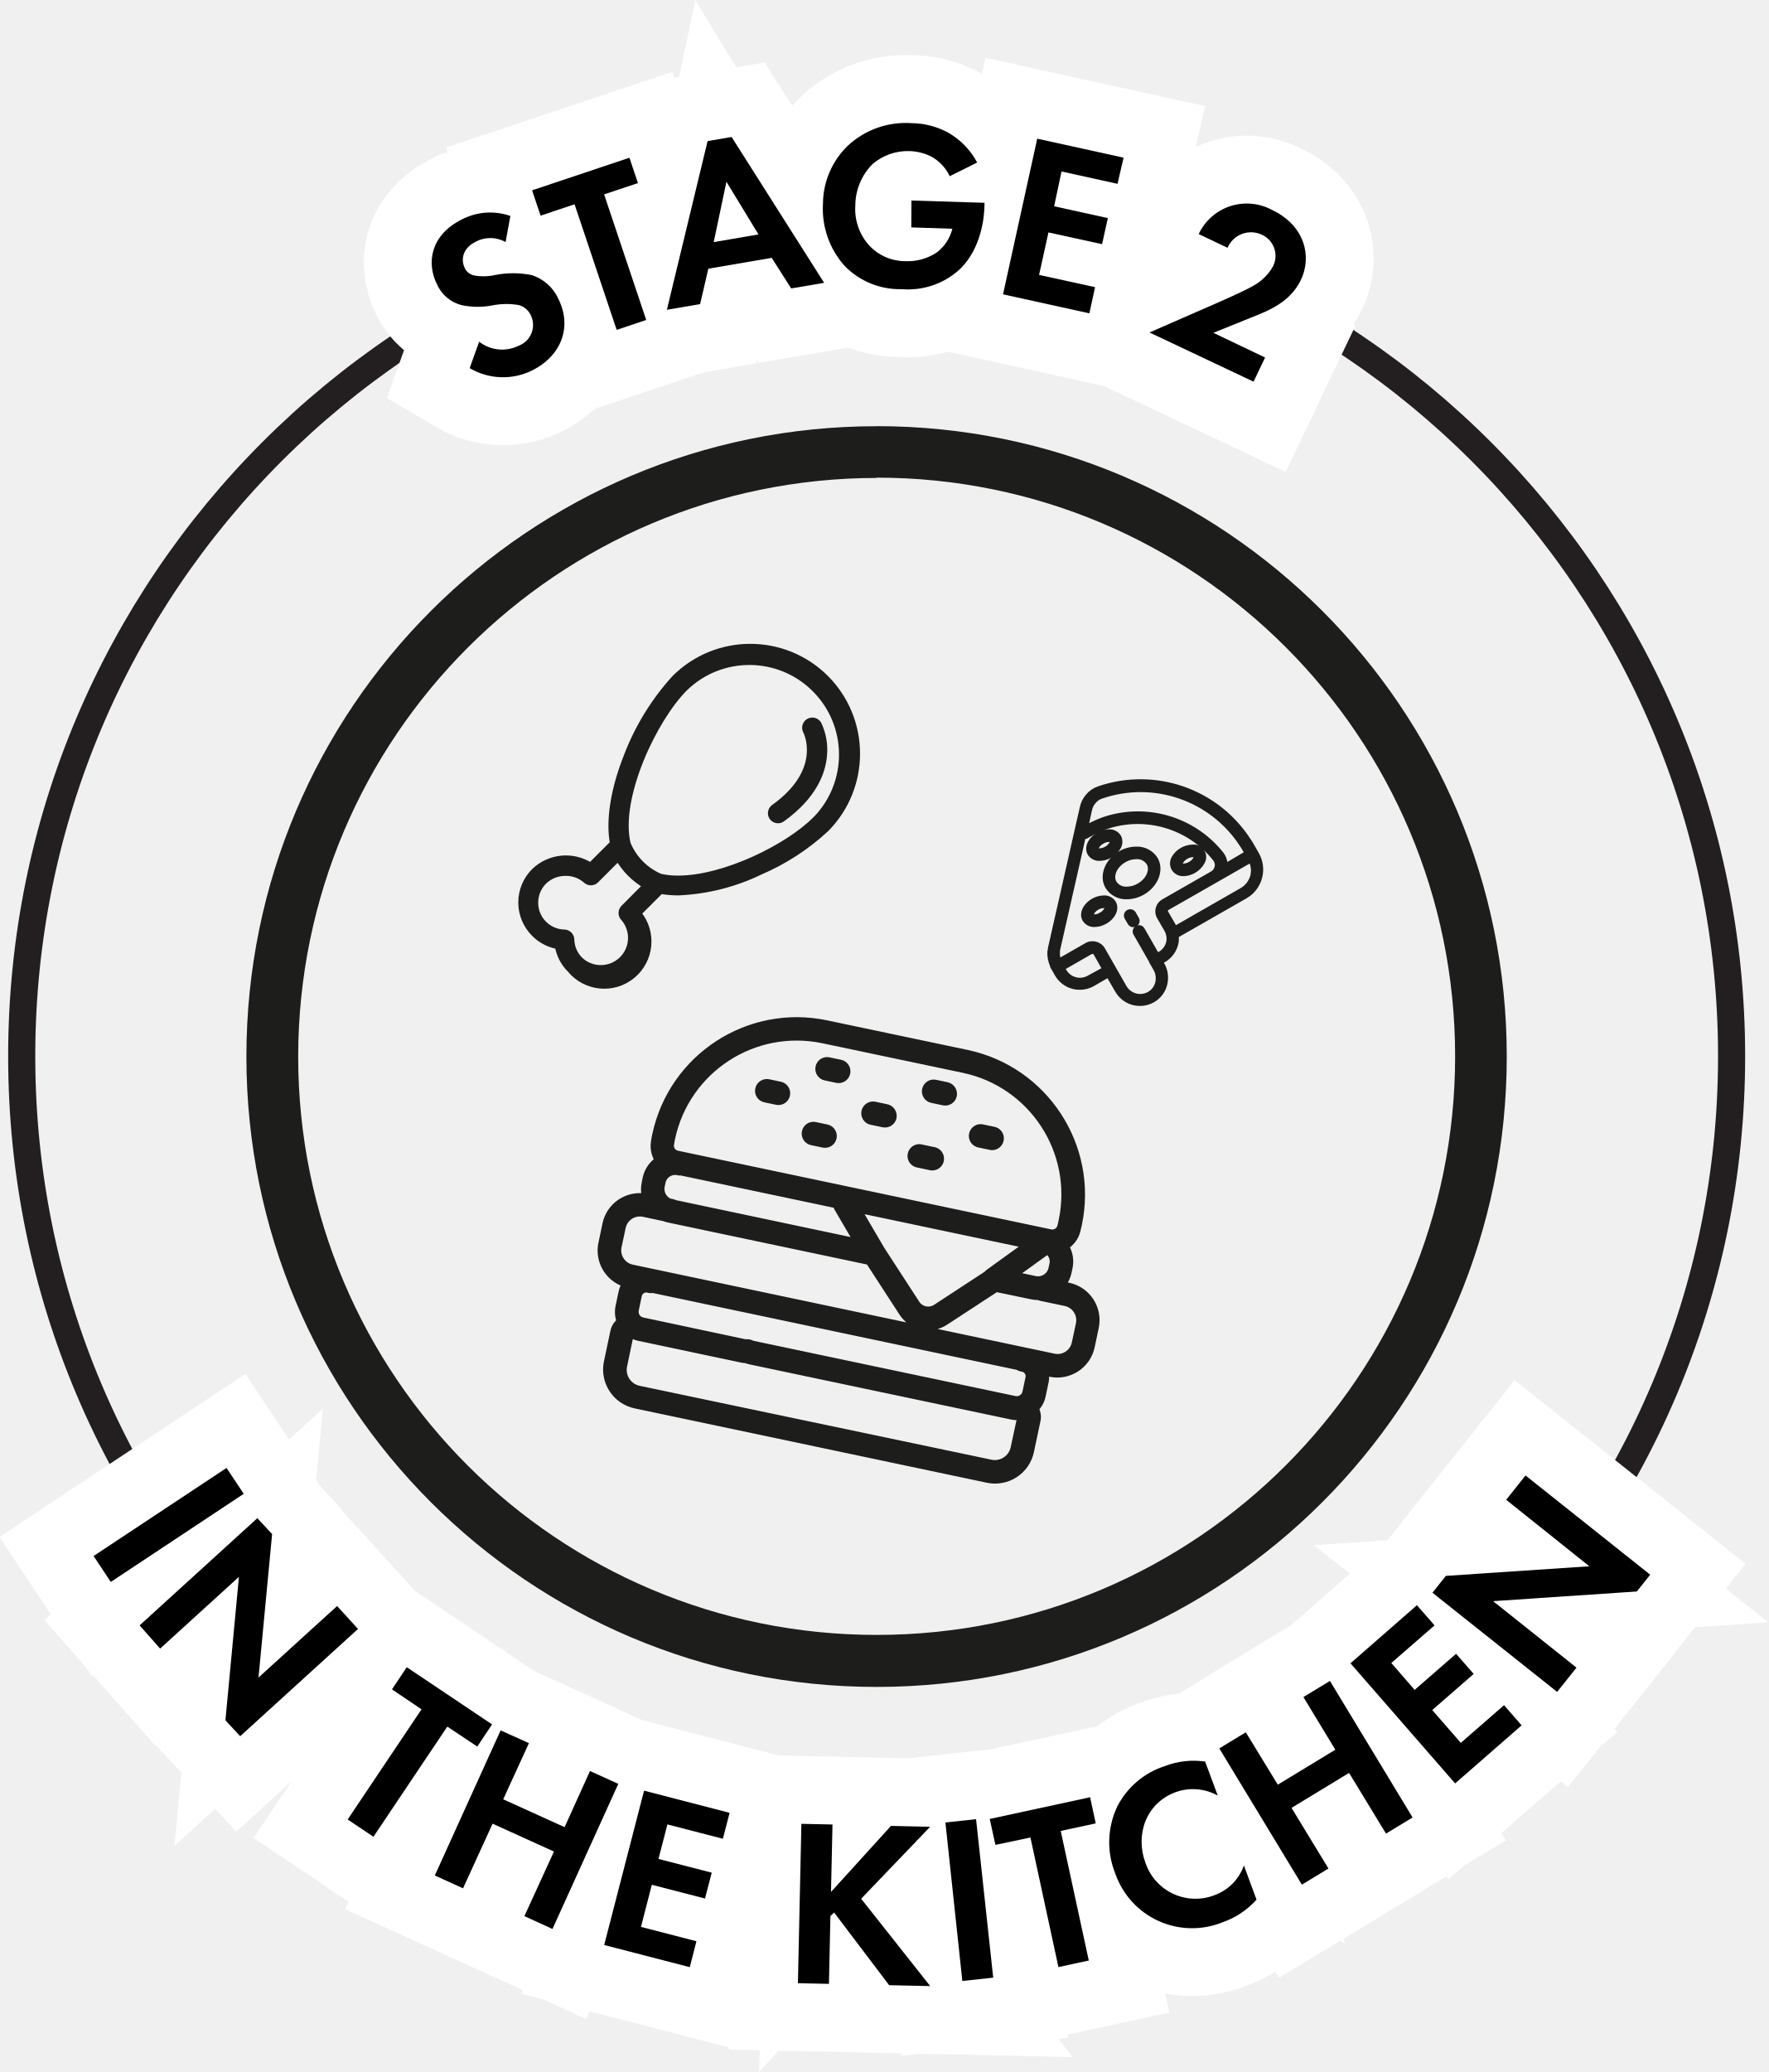
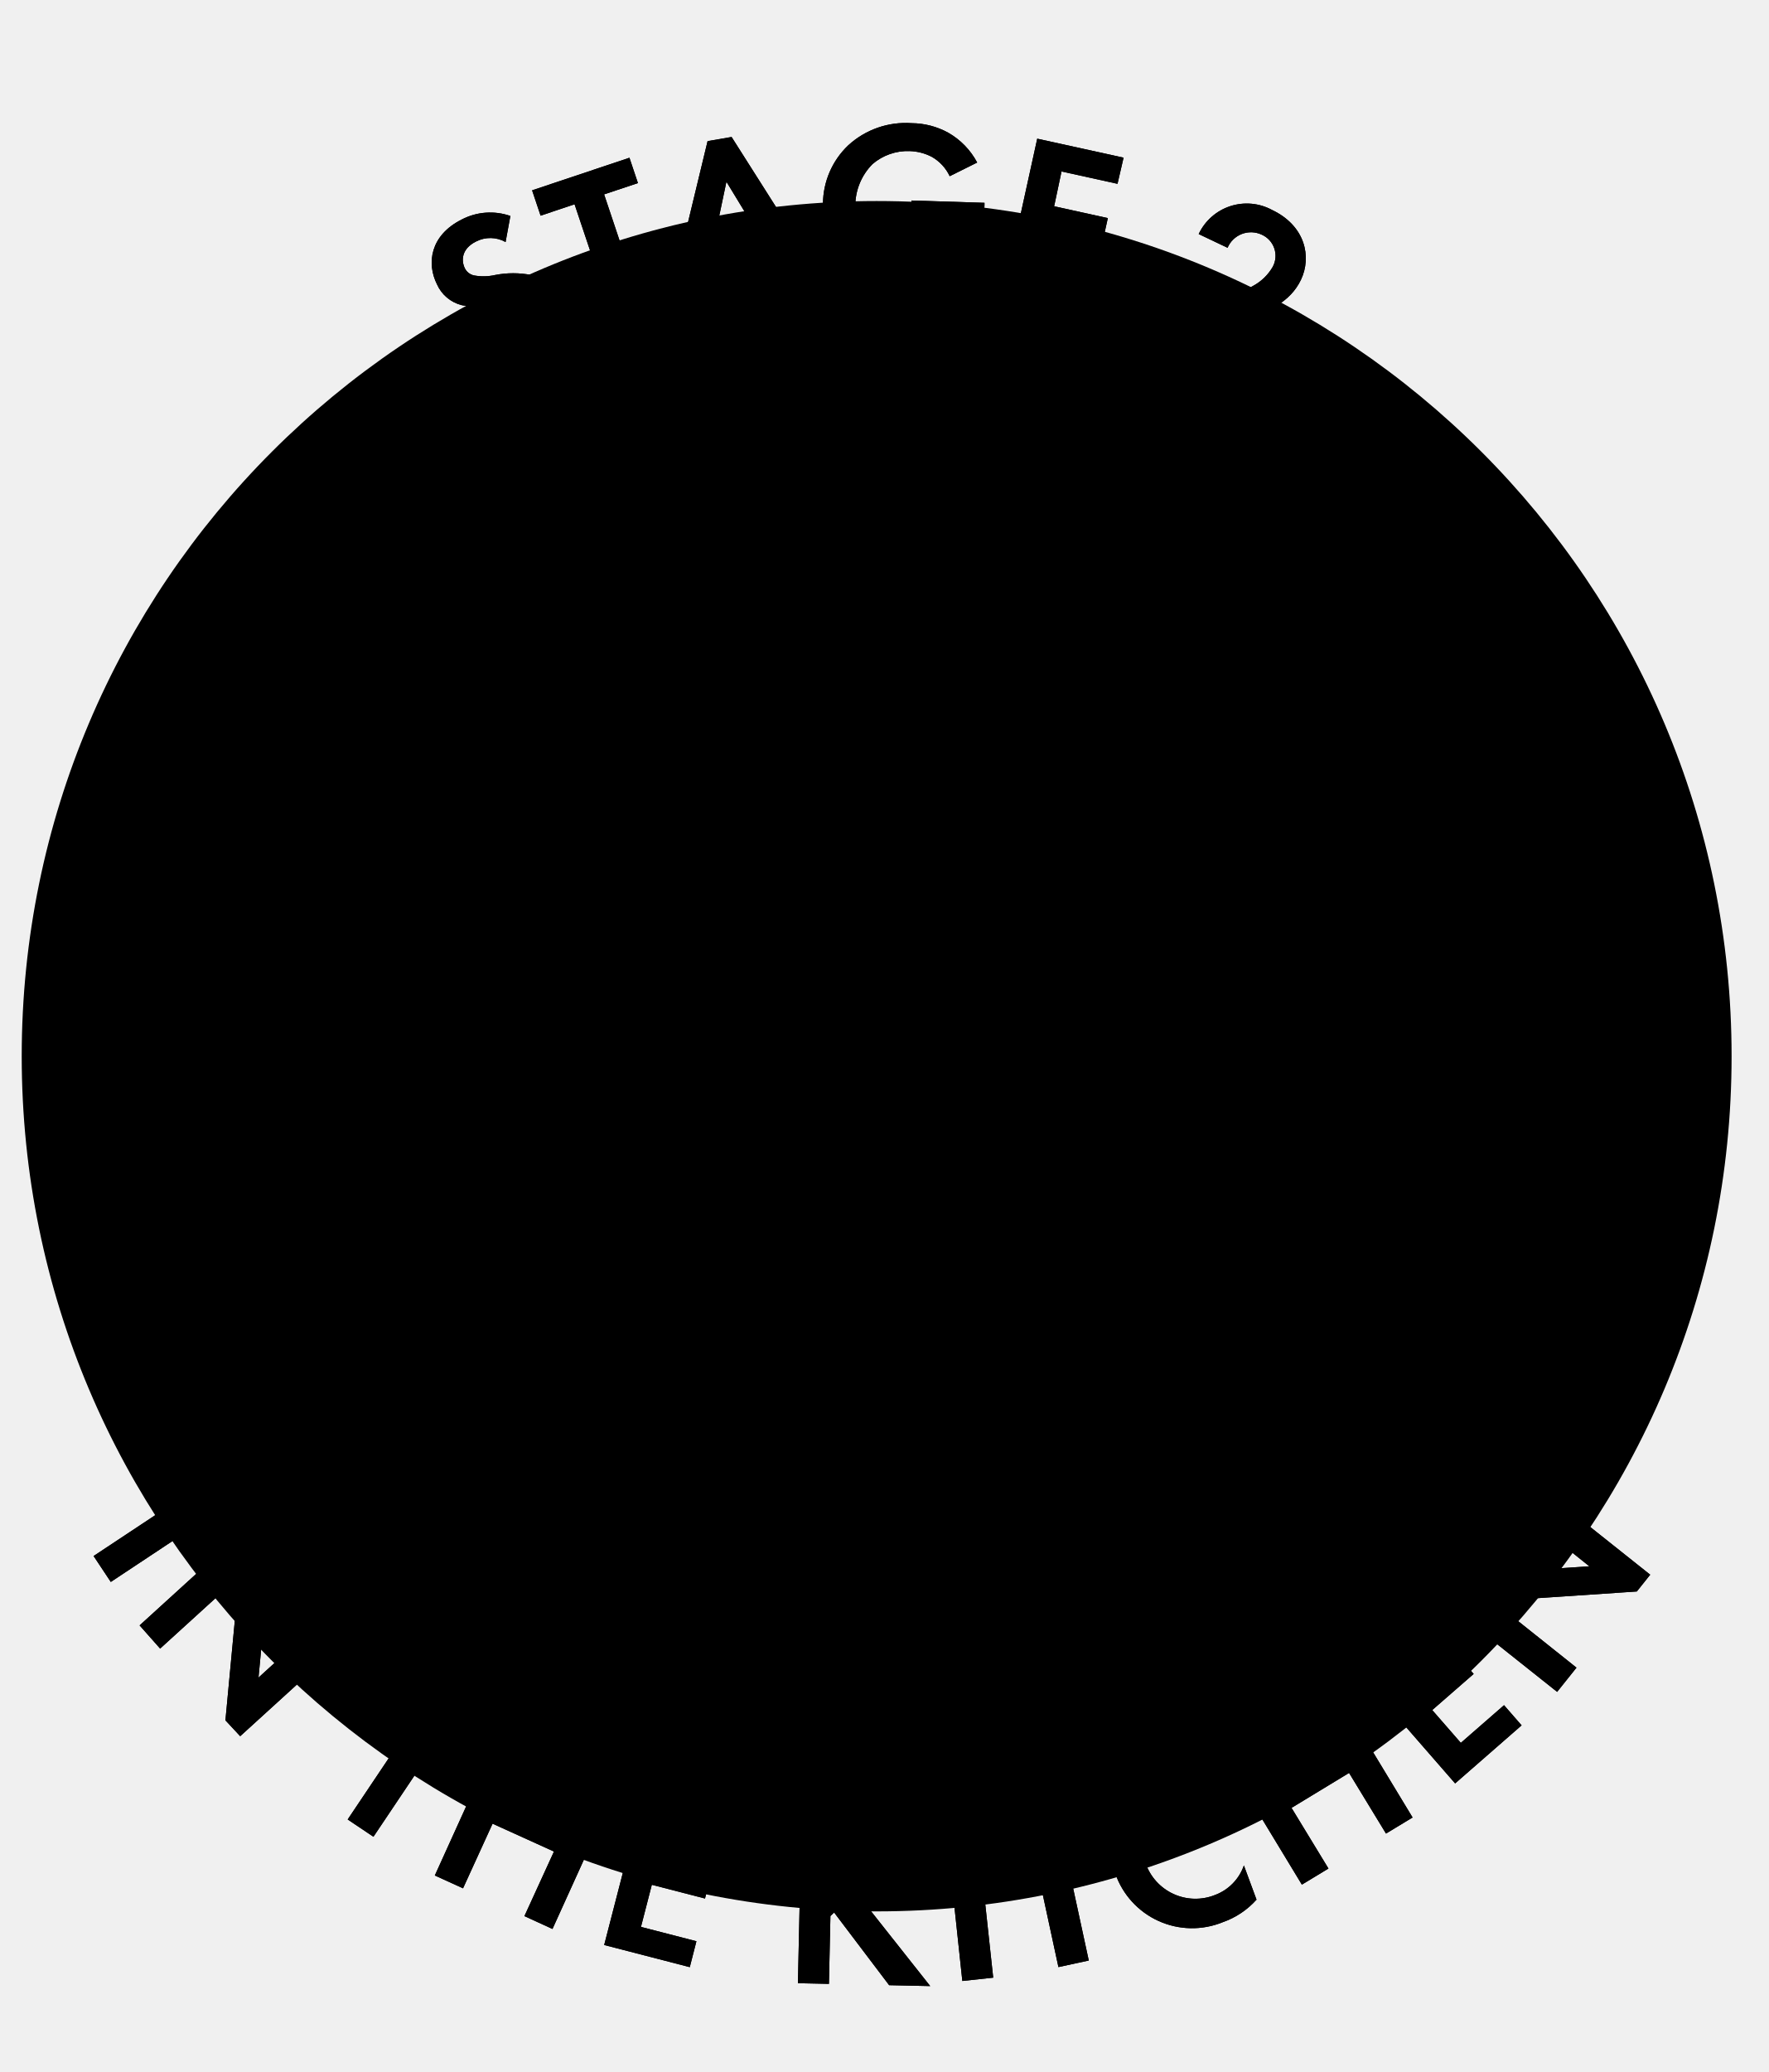
<svg xmlns="http://www.w3.org/2000/svg" viewBox="0 0 239.45 280.45">
  <defs>
    <style>.cls-1,.cls-2{fill:none;}.cls-1{stroke:#231f20;stroke-width:3.67px;}.cls-1,.cls-2,.cls-4,.cls-5{stroke-miterlimit:10;}.cls-2{stroke:#fff;stroke-width:18.37px;}.cls-3,.cls-4,.cls-5{fill:#1d1d1b;}.cls-4,.cls-5{stroke:#1d1d1b;}.cls-4{stroke-width:0.75px;}.cls-5{stroke-width:0.4px;}</style>
  </defs>
  <g id="Layer_2" data-name="Layer 2">
    <g id="Layer_1-2" data-name="Layer 1">
-       <circle class="cls-1" cx="118.69" cy="142.96" r="115.75" />
-       <path class="cls-2" d="M33,202.19l-18,11.93-2.33-3.51,18-11.92Z" />
-       <path class="cls-2" d="M18.9,220l15.94-14.51,2,2.15L35,227.06l10.64-9.68,2.83,3.1L32.52,235l-2-2.15,1.83-19.42-10.67,9.71Z" />
-       <path class="cls-2" d="M60.56,233.7l-10,14.91-3.49-2.34,10-14.91-4-2.7,2-3,11.55,7.74-2,3Z" />
-       <path class="cls-2" d="M68.13,243.54l8.31,3.77,3.44-7.6,3.83,1.74L74.8,261.09,71,259.35l4-8.74-8.31-3.77-4,8.75-3.82-1.74,8.91-19.64,3.83,1.73Z" />
-       <path class="cls-2" d="M97.87,248.88l-7.51-1.94-1.21,4.67,7.21,1.86-.91,3.5-7.2-1.86-1.47,5.7,7.51,1.94-.9,3.51-11.59-3,5.4-20.89,11.58,3Z" />
-       <path class="cls-2" d="M112.51,256.08l8.12-8.94,5.3.12L116.59,257l9.35,11.82-5.56-.12-7.45-9.84-.5.48-.2,9.18-4.2-.09.47-21.57,4.21.09Z" />
-       <path class="cls-2" d="M132.15,246.23l2.32,21.45-4.18.45L128,246.68Z" />
-       <path class="cls-2" d="M143.61,247.82l3.8,17.54-4.11.89-3.79-17.54-4.74,1L134,246.2l13.59-2.94.76,3.54Z" />
-       <path class="cls-2" d="M170.12,257.12a11,11,0,0,1-4.56,3.05A11,11,0,0,1,151,253.59a11.27,11.27,0,0,1,.29-9.12,11,11,0,0,1,6.43-5.43,10.79,10.79,0,0,1,5.44-.61l1.71,4.6a6.93,6.93,0,0,0-5.72-.45c-4.06,1.51-5.46,5.83-4.07,9.55a7.14,7.14,0,0,0,9.42,4.36,6.56,6.56,0,0,0,3.91-4Z" />
-       <path class="cls-2" d="M173,241.56l7.79-4.73-4.32-7.13,3.59-2.18L191.25,246l-3.6,2.18-5-8.21-7.79,4.73,5,8.21-3.6,2.18-11.18-18.44,3.59-2.18Z" />
-       <path class="cls-2" d="M194.22,220l-5.85,5.09,3.16,3.64,5.61-4.89,2.38,2.73-5.61,4.89,3.87,4.44,5.85-5.1,2.38,2.73-9,7.86-14.17-16.26,9-7.86Z" />
-       <path class="cls-2" d="M210.82,229l-16.88-13.42,1.81-2.28L215.18,212l-11.26-9,2.62-3.29,16.88,13.43-1.81,2.27-19.46,1.31,11.29,9Z" />
-       <path class="cls-2" d="M68.45,32.76a4.21,4.21,0,0,0-4-.07c-2,1-2,2.6-1.53,3.59a1.8,1.8,0,0,0,1.26,1,7.08,7.08,0,0,0,2.86-.06,12.71,12.71,0,0,1,4.88,0,5.89,5.89,0,0,1,3.67,3.22c1.89,3.76.46,7.69-3.53,9.69a8.87,8.87,0,0,1-8.47-.3l1.28-3.58a5.06,5.06,0,0,0,5.34.55,3,3,0,0,0,1.64-4.16,2.5,2.5,0,0,0-1.62-1.35,9.82,9.82,0,0,0-3.69.07,10.47,10.47,0,0,1-4.05-.06,5,5,0,0,1-3.33-2.82c-1.42-2.83-.93-6.62,3.35-8.77a8.31,8.31,0,0,1,6.59-.48Z" />
-       <path class="cls-2" d="M81.79,26.31l5.7,17-4,1.34-5.7-17-4.6,1.54-1.15-3.43,13.18-4.41,1.15,3.43Z" />
-       <path class="cls-2" d="M104.48,34.9,95.9,36.37l-1.11,4.79-4.5.77L95.8,19.1l3.25-.56,12.53,19.74-4.46.76Zm-1.79-3.17L98.35,24.6l-1.72,8.17Z" />
-       <path class="cls-2" d="M123.4,27.14l9.89.31v.26c0,1.46-.38,6-3.44,8.82a10.34,10.34,0,0,1-7.75,2.61A10.45,10.45,0,0,1,114.36,36a11.59,11.59,0,0,1-2.94-8.41,11,11,0,0,1,3.42-7.92,11.52,11.52,0,0,1,8.6-3,10.47,10.47,0,0,1,4.94,1.29A10.08,10.08,0,0,1,132.3,22l-3.72,1.85a5.88,5.88,0,0,0-2.44-2.63,7,7,0,0,0-3-.77,7.32,7.32,0,0,0-5,1.75,8,8,0,0,0-2.34,5.62,7.32,7.32,0,0,0,2,5.53,6.62,6.62,0,0,0,4.73,2,7.12,7.12,0,0,0,4.27-1.16,5.73,5.73,0,0,0,2.14-3.23l-5.56-.18Z" />
-       <path class="cls-2" d="M151.3,24.88l-7.58-1.67-1,4.71,7.27,1.6-.78,3.53-7.26-1.59-1.27,5.75,7.58,1.66-.77,3.54-11.69-2.57,4.63-21.07,11.69,2.57Z" />
-       <path class="cls-2" d="M164.45,41.15c.54-.24,4.05-1.76,5.25-2.48a6.77,6.77,0,0,0,2.63-2.58,3.13,3.13,0,0,0-1.49-4.32,3.44,3.44,0,0,0-4.64,1.77l-3.91-1.86a7.19,7.19,0,0,1,9.92-3.27c4.53,2.15,5.4,6.36,3.93,9.45s-4.47,4.22-6.77,5.13l-5.09,2.06,7,3.34-1.56,3.27L155.63,45Z" />
-       <path class="cls-3" d="M118.69,64.65A78.32,78.32,0,1,1,40.37,143a78.4,78.4,0,0,1,78.32-78.31m0-7A85.32,85.32,0,1,0,204,143a85.32,85.32,0,0,0-85.32-85.32Z" />
-       <path class="cls-4" d="M144.72,174l-.76-.16a4.08,4.08,0,0,0,.75-1.65l.13-.6a4.07,4.07,0,0,0-.46-2.88,3.54,3.54,0,0,0,1.51-2.06c.08-.32.16-.64.22-.94a19.65,19.65,0,0,0-15.17-23.23l-19-4a19.63,19.63,0,0,0-23.26,15.11c-.07.3-.13.62-.18,1A3.54,3.54,0,0,0,89,157a4.05,4.05,0,0,0-1.62,2.47l-.12.6a4.38,4.38,0,0,0,0,1.84,4.78,4.78,0,0,0-5.32,3.75l-.55,2.62a4.77,4.77,0,0,0,3.17,5.52,3.38,3.38,0,0,0-.44,1.09l-.41,1.94a3.64,3.64,0,0,0,.14,2,2.41,2.41,0,0,0-.84,1.37l-.88,4.16A5,5,0,0,0,86,190.26l47.62,10.05a5,5,0,0,0,6-3.87l.88-4.16a2.36,2.36,0,0,0-.22-1.6,3.54,3.54,0,0,0,.92-1.74l.41-1.95a3.08,3.08,0,0,0,0-1.13l.56.12a4.8,4.8,0,0,0,5.67-3.7l.55-2.61A4.79,4.79,0,0,0,144.72,174ZM91.4,162.8a1.33,1.33,0,0,0-.35-.13l-.43-.09a1.84,1.84,0,0,1-1-2l.12-.59a1.71,1.71,0,0,1,2.13-1.27,1,1,0,0,0,.3,0l21,4.43a1.14,1.14,0,0,0,.14.39l2.6,4.44Zm28,6.29-3.1-5.29,22.53,4.75-5,3.61a1,1,0,0,0-.26.25l-6.91,4.52a1.83,1.83,0,0,1-1.37.25,1.78,1.78,0,0,1-1.15-.79Zm22.26.42.14-.11a1.62,1.62,0,0,1,.66,1.67l-.13.6a1.83,1.83,0,0,1-2.16,1.42l-2.68-.57Zm-30.24-28.67,19,4a17.19,17.19,0,0,1,13.29,20.33c-.05.27-.12.55-.19.83a1.08,1.08,0,0,1-1.26.77L91.72,156.12a1.07,1.07,0,0,1-.84-1.21l.15-.84A17.22,17.22,0,0,1,111.41,140.84Zm25.79,55.1a2.57,2.57,0,0,1-3.06,2l-47.62-10a2.58,2.58,0,0,1-2-3.06l.86-4.1h.17a3.63,3.63,0,0,0,.94.34l13.9,2.94a3.54,3.54,0,0,0,.58.07,3.86,3.86,0,0,0,.55.17l35.39,7.46a3.4,3.4,0,0,0,1,.07l.16.06Zm1.07-10.67a1,1,0,0,1,.93,1.22l-.41,1.94a1.17,1.17,0,0,1-1.37.9L102,181.86l-.27-.09a1.19,1.19,0,0,0-.59-.13.86.86,0,0,1-.28,0L87,178.69a1.16,1.16,0,0,1-.89-1.37l.41-1.95a1,1,0,0,1,1.34-.74,1.18,1.18,0,0,0,.53,0l49.41,10.43A1.32,1.32,0,0,0,138.27,185.27Zm7.2-3.49a2.34,2.34,0,0,1-2.78,1.81l-57.1-12.05a2.36,2.36,0,0,1-1.82-2.78l.56-2.62a2.34,2.34,0,0,1,2.78-1.81l2.77.59a4.58,4.58,0,0,0,.66.19l27.06,5.71,4.48,6.9A4.26,4.26,0,0,0,128,179l6.89-4.5,4.79,1a4.56,4.56,0,0,0,.89.09,1.42,1.42,0,0,0,.29.1l3.37.71a2.35,2.35,0,0,1,1.81,2.78Z" />
-       <path class="cls-4" d="M111.73,145.87l1.56.33a1.22,1.22,0,0,0,.51-2.39l-1.57-.33a1.22,1.22,0,0,0-.5,2.39Z" />
-       <path class="cls-4" d="M126.16,148.91l1.56.33a1.22,1.22,0,0,0,1.45-.94,1.24,1.24,0,0,0-.95-1.45l-1.56-.33a1.22,1.22,0,1,0-.5,2.39Z" />
-       <path class="cls-4" d="M109.88,154.63l1.57.33a1.22,1.22,0,0,0,.5-2.39l-1.56-.33a1.22,1.22,0,1,0-.51,2.39Z" />
-       <path class="cls-4" d="M124.31,157.67l1.56.33a1.22,1.22,0,1,0,.5-2.38l-1.56-.33a1.22,1.22,0,1,0-.5,2.38Z" />
-       <path class="cls-4" d="M103.57,148.84l1.57.33a1.22,1.22,0,0,0,.5-2.39l-1.57-.33a1.22,1.22,0,0,0-.5,2.39Z" />
-       <path class="cls-4" d="M118,151.88l1.56.33a1.22,1.22,0,0,0,1.45-.94,1.24,1.24,0,0,0-1-1.45l-1.56-.33a1.22,1.22,0,1,0-.5,2.39Z" />
-       <path class="cls-4" d="M132.42,154.92l1.56.33a1.22,1.22,0,1,0,.51-2.38l-1.57-.33a1.22,1.22,0,0,0-.5,2.38Z" />
-       <path class="cls-5" d="M170.31,115.65l-.66-1.15h0a9.71,9.71,0,0,0-.54-.87,17.54,17.54,0,0,0-20.4-7,3.4,3.4,0,0,0-1.52,1.05,3.58,3.58,0,0,0-.8,1.62l-.83,3.65-.73,3.24h0l-2.76,12.17a1.16,1.16,0,0,0,0,.18.68.68,0,0,0-.07.28,4.21,4.21,0,0,0,.36,1.89l0,0a.2.2,0,0,0,0,.08l.07.14h0l0,0,.09.15h0l.49.86a3.64,3.64,0,0,0,2.2,1.7,3.52,3.52,0,0,0,1,.13,3.57,3.57,0,0,0,1.8-.48l2-1.16,1.16,2a3.64,3.64,0,0,0,3.16,1.83,3.58,3.58,0,0,0,1.81-.48,3.53,3.53,0,0,0,1.7-2.27,3.74,3.74,0,0,0-.41-2.77l-.13-.23a3,3,0,0,0,.31-.15,3.66,3.66,0,0,0,1.78-2.58,3.84,3.84,0,0,0,0-.76l9.27-5.3a4.3,4.3,0,0,0,1.59-5.87Zm-22.65-6.07h0a2.23,2.23,0,0,1,.51-1h0a2.12,2.12,0,0,1,.95-.67A16.23,16.23,0,0,1,168,114.34h0a9.22,9.22,0,0,1,.5.81h0l.16.28L166,117a2.5,2.5,0,0,0-.53-1.48,14.58,14.58,0,0,0-16.1-4.72,16.56,16.56,0,0,0-2.2,1Zm-.3,22.66a2.33,2.33,0,0,1-3.17-.87l-.17-.29,3.67-2.11a.43.43,0,0,1,.58.16l1.12,2Zm10.76-4.87A2.31,2.31,0,0,1,157,129a1.92,1.92,0,0,1-.29.14l-1.94-3.39a.65.65,0,0,0-.89-.24.65.65,0,0,0-.24.89l2.1,3.67a.52.52,0,0,0,.06.16l.54.93a2.51,2.51,0,0,1,.27,1.83,2.25,2.25,0,0,1-1.08,1.44,2.35,2.35,0,0,1-3.19-.86l-2.92-5.11a1.74,1.74,0,0,0-2.36-.64l-3.63,2.08a2.58,2.58,0,0,1-.12-1c0-.08,0-.16,0-.25l2.76-12.16h0l.7-3.11a.72.72,0,0,0,.35-.08,16.3,16.3,0,0,1,2.64-1.26,13.26,13.26,0,0,1,14.65,4.29,1.19,1.19,0,0,1,.24,1,1.21,1.21,0,0,1-.57.79l-6.64,3.8a1.66,1.66,0,0,0-.61,2.25l1,1.72a2.54,2.54,0,0,1,.27.74A2.33,2.33,0,0,1,158.12,127.37Zm11.35-8.8a3,3,0,0,1-1.4,1.81l-8.94,5.12a2.85,2.85,0,0,0-.16-.3l-1-1.73a.34.34,0,0,1,.12-.47l6.62-3.78h0l4.59-2.63A3,3,0,0,1,169.47,118.57Z" />
-       <path class="cls-5" d="M153.56,123.54a.66.66,0,0,0-1.14.65l.45.78a.65.65,0,0,0,.57.33.72.72,0,0,0,.32-.08.65.65,0,0,0,.25-.89Z" />
-       <path class="cls-5" d="M156.56,116.23a3.06,3.06,0,0,0-2.73-1.44,4.56,4.56,0,0,0-2.21.6c-1.85,1.07-2.65,3.16-1.78,4.68a3.05,3.05,0,0,0,2.73,1.45,4.54,4.54,0,0,0,2.21-.61C156.63,119.85,157.43,117.75,156.56,116.23Zm-2.43,3.54a3.13,3.13,0,0,1-1.56.44,1.75,1.75,0,0,1-1.59-.78c-.52-.9.07-2.2,1.29-2.9a3.13,3.13,0,0,1,1.56-.44,1.76,1.76,0,0,1,1.6.79C155.94,117.77,155.36,119.07,154.13,119.77Z" />
-       <path class="cls-5" d="M149.43,121.4a3.05,3.05,0,0,0-1.48.42c-1.16.67-1.69,1.85-1.2,2.7a1.59,1.59,0,0,0,1.46.75,3.08,3.08,0,0,0,1.48-.42c1.16-.66,1.69-1.85,1.2-2.7A1.6,1.6,0,0,0,149.43,121.4Zm-.39,2.32a1.85,1.85,0,0,1-.83.24c-.2,0-.31,0-.33-.09s.1-.56.72-.92a1.78,1.78,0,0,1,.83-.24c.2,0,.31.05.33.09S149.65,123.36,149,123.72Z" />
-       <path class="cls-5" d="M160.23,118.39a3,3,0,0,0,1.47-.42,3,3,0,0,0,1.16-1.15,1.49,1.49,0,0,0-1.41-2.3,3.05,3.05,0,0,0-1.48.42,3,3,0,0,0-1.16,1.15,1.59,1.59,0,0,0,0,1.55A1.61,1.61,0,0,0,160.23,118.39ZM160,116.7a1.72,1.72,0,0,1,.65-.63,1.69,1.69,0,0,1,.83-.25c.2,0,.3.06.32.1s0,.13-.06.29a1.63,1.63,0,0,1-.65.62,1.75,1.75,0,0,1-.83.25c-.2,0-.31,0-.33-.09S159.88,116.85,160,116.7Z" />
-       <path class="cls-5" d="M148.9,116.32a3.08,3.08,0,0,0,1.48-.42,2.93,2.93,0,0,0,1.15-1.14,1.58,1.58,0,0,0,.05-1.56,1.61,1.61,0,0,0-1.46-.75,3.05,3.05,0,0,0-1.48.42c-1.16.67-1.69,1.86-1.2,2.71A1.61,1.61,0,0,0,148.9,116.32Zm.39-2.31a1.72,1.72,0,0,1,.83-.25.46.46,0,0,1,.33.09.45.45,0,0,1-.07.29,1.65,1.65,0,0,1-.65.63,1.75,1.75,0,0,1-.83.25.46.46,0,0,1-.33-.09C148.51,114.83,148.67,114.36,149.29,114Z" />
-       <path class="cls-4" d="M111.83,91.76a14.51,14.51,0,0,0-20.5,0,33.42,33.42,0,0,0-6.47,10.49c-1.81,4.54-2.48,8.73-1.91,11.88l-3,3a6.21,6.21,0,0,0-7.62.75,6,6,0,0,0,0,8.54,5.92,5.92,0,0,0,3.17,1.66,5.92,5.92,0,0,0,1.66,3.17,6,6,0,0,0,9.3-7.63l3-3a13.77,13.77,0,0,0,2.37.2,28.27,28.27,0,0,0,11.1-2.79,31.41,31.41,0,0,0,8.91-5.78A14.52,14.52,0,0,0,111.83,91.76ZM84.39,122.89a1,1,0,0,0,0,1.37,4.06,4.06,0,0,1-5.84,5.63,4,4,0,0,1-1.17-2.7,1,1,0,0,0-1-1,4,4,0,0,1-3.89-4,4,4,0,0,1,1.19-2.87,4.12,4.12,0,0,1,2.88-1.14,4,4,0,0,1,2.75,1,1,1,0,0,0,1.38,0l3-3a10.29,10.29,0,0,0,3.69,3.7Zm26-12c-3.78,3.79-12.35,8-18.6,8a11,11,0,0,1-2.39-.25A8.27,8.27,0,0,1,85,114.17c-1.46-6.25,3.6-16.87,7.74-21a12.51,12.51,0,0,1,17.69,17.69Z" />
-       <path class="cls-4" d="M110.85,98a1,1,0,1,0-1.74,1s2.71,5.21-4.35,10.26a1,1,0,0,0-.24,1.38,1,1,0,0,0,.81.42,1,1,0,0,0,.58-.19c4.36-3.12,5.5-6.4,5.68-8.6A8.08,8.08,0,0,0,110.85,98Z" />
+       <circle className="cls-1" cx="118.69" cy="142.96" r="115.75" />
+       <path className="cls-2" d="M33,202.19l-18,11.93-2.33-3.51,18-11.92Z" />
+       <path className="cls-2" d="M18.9,220l15.94-14.51,2,2.15L35,227.06l10.64-9.68,2.83,3.1L32.52,235l-2-2.15,1.83-19.42-10.67,9.71Z" />
+       <path className="cls-2" d="M60.56,233.7l-10,14.91-3.49-2.34,10-14.91-4-2.7,2-3,11.55,7.74-2,3Z" />
+       <path className="cls-2" d="M68.13,243.54l8.31,3.77,3.44-7.6,3.83,1.74L74.8,261.09,71,259.35l4-8.74-8.31-3.77-4,8.75-3.82-1.74,8.91-19.64,3.83,1.73Z" />
+       <path className="cls-2" d="M97.87,248.88l-7.51-1.94-1.21,4.67,7.21,1.86-.91,3.5-7.2-1.86-1.47,5.7,7.51,1.94-.9,3.51-11.59-3,5.4-20.89,11.58,3Z" />
+       <path className="cls-2" d="M112.51,256.08l8.12-8.94,5.3.12L116.59,257l9.35,11.82-5.56-.12-7.45-9.84-.5.48-.2,9.18-4.2-.09.47-21.57,4.21.09Z" />
+       <path className="cls-2" d="M132.15,246.23l2.32,21.45-4.18.45L128,246.68Z" />
+       <path className="cls-2" d="M143.61,247.82l3.8,17.54-4.11.89-3.79-17.54-4.74,1L134,246.2l13.59-2.94.76,3.54Z" />
+       <path className="cls-2" d="M170.12,257.12a11,11,0,0,1-4.56,3.05A11,11,0,0,1,151,253.59a11.27,11.27,0,0,1,.29-9.12,11,11,0,0,1,6.43-5.43,10.79,10.79,0,0,1,5.44-.61l1.71,4.6a6.93,6.93,0,0,0-5.72-.45c-4.06,1.51-5.46,5.83-4.07,9.55a7.14,7.14,0,0,0,9.42,4.36,6.56,6.56,0,0,0,3.91-4Z" />
+       <path className="cls-2" d="M173,241.56l7.79-4.73-4.32-7.13,3.59-2.18L191.25,246l-3.6,2.18-5-8.21-7.79,4.73,5,8.21-3.6,2.18-11.18-18.44,3.59-2.18Z" />
+       <path className="cls-2" d="M194.22,220l-5.85,5.09,3.16,3.64,5.61-4.89,2.38,2.73-5.61,4.89,3.87,4.44,5.85-5.1,2.38,2.73-9,7.86-14.17-16.26,9-7.86Z" />
+       <path className="cls-2" d="M210.82,229l-16.88-13.42,1.81-2.28L215.18,212l-11.26-9,2.62-3.29,16.88,13.43-1.81,2.27-19.46,1.31,11.29,9Z" />
+       <path className="cls-2" d="M68.45,32.76a4.21,4.21,0,0,0-4-.07c-2,1-2,2.6-1.53,3.59a1.8,1.8,0,0,0,1.26,1,7.08,7.08,0,0,0,2.86-.06,12.71,12.71,0,0,1,4.88,0,5.89,5.89,0,0,1,3.67,3.22c1.89,3.76.46,7.69-3.53,9.69a8.87,8.87,0,0,1-8.47-.3l1.28-3.58a5.06,5.06,0,0,0,5.34.55,3,3,0,0,0,1.64-4.16,2.5,2.5,0,0,0-1.62-1.35,9.82,9.82,0,0,0-3.69.07,10.47,10.47,0,0,1-4.05-.06,5,5,0,0,1-3.33-2.82c-1.42-2.83-.93-6.62,3.35-8.77a8.31,8.31,0,0,1,6.59-.48Z" />
+       <path className="cls-2" d="M81.79,26.31l5.7,17-4,1.34-5.7-17-4.6,1.54-1.15-3.43,13.18-4.41,1.15,3.43Z" />
+       <path className="cls-2" d="M104.48,34.9,95.9,36.37l-1.11,4.79-4.5.77L95.8,19.1l3.25-.56,12.53,19.74-4.46.76Zm-1.79-3.17L98.35,24.6l-1.72,8.17Z" />
+       <path className="cls-2" d="M123.4,27.14l9.89.31v.26c0,1.46-.38,6-3.44,8.82a10.34,10.34,0,0,1-7.75,2.61A10.45,10.45,0,0,1,114.36,36a11.59,11.59,0,0,1-2.94-8.41,11,11,0,0,1,3.42-7.92,11.52,11.52,0,0,1,8.6-3,10.47,10.47,0,0,1,4.94,1.29A10.08,10.08,0,0,1,132.3,22l-3.72,1.85a5.88,5.88,0,0,0-2.44-2.63,7,7,0,0,0-3-.77,7.32,7.32,0,0,0-5,1.75,8,8,0,0,0-2.34,5.62,7.32,7.32,0,0,0,2,5.53,6.62,6.62,0,0,0,4.73,2,7.12,7.12,0,0,0,4.27-1.16,5.73,5.73,0,0,0,2.14-3.23l-5.56-.18Z" />
+       <path className="cls-2" d="M151.3,24.88l-7.58-1.67-1,4.71,7.27,1.6-.78,3.53-7.26-1.59-1.27,5.75,7.58,1.66-.77,3.54-11.69-2.57,4.63-21.07,11.69,2.57Z" />
+       <path className="cls-2" d="M164.45,41.15c.54-.24,4.05-1.76,5.25-2.48a6.77,6.77,0,0,0,2.63-2.58,3.13,3.13,0,0,0-1.49-4.32,3.44,3.44,0,0,0-4.64,1.77l-3.91-1.86a7.19,7.19,0,0,1,9.92-3.27c4.53,2.15,5.4,6.36,3.93,9.45s-4.47,4.22-6.77,5.13l-5.09,2.06,7,3.34-1.56,3.27L155.63,45Z" />
+       <path className="cls-3" d="M118.69,64.65A78.32,78.32,0,1,1,40.37,143a78.4,78.4,0,0,1,78.32-78.31m0-7A85.32,85.32,0,1,0,204,143a85.32,85.32,0,0,0-85.32-85.32Z" />
+       <path className="cls-4" d="M144.72,174l-.76-.16a4.08,4.08,0,0,0,.75-1.65l.13-.6a4.07,4.07,0,0,0-.46-2.88,3.54,3.54,0,0,0,1.51-2.06c.08-.32.16-.64.22-.94a19.65,19.65,0,0,0-15.17-23.23l-19-4a19.63,19.63,0,0,0-23.26,15.11c-.07.3-.13.62-.18,1A3.54,3.54,0,0,0,89,157a4.05,4.05,0,0,0-1.62,2.47l-.12.6a4.38,4.38,0,0,0,0,1.84,4.78,4.78,0,0,0-5.32,3.75l-.55,2.62a4.77,4.77,0,0,0,3.17,5.52,3.38,3.38,0,0,0-.44,1.09l-.41,1.94a3.64,3.64,0,0,0,.14,2,2.41,2.41,0,0,0-.84,1.37l-.88,4.16A5,5,0,0,0,86,190.26l47.62,10.05a5,5,0,0,0,6-3.87l.88-4.16a2.36,2.36,0,0,0-.22-1.6,3.54,3.54,0,0,0,.92-1.74l.41-1.95a3.08,3.08,0,0,0,0-1.13l.56.12a4.8,4.8,0,0,0,5.67-3.7l.55-2.61A4.79,4.79,0,0,0,144.72,174ZM91.4,162.8a1.33,1.33,0,0,0-.35-.13l-.43-.09a1.84,1.84,0,0,1-1-2l.12-.59a1.71,1.71,0,0,1,2.13-1.27,1,1,0,0,0,.3,0l21,4.43a1.14,1.14,0,0,0,.14.39l2.6,4.44Zm28,6.29-3.1-5.29,22.53,4.75-5,3.61a1,1,0,0,0-.26.25l-6.91,4.52a1.83,1.83,0,0,1-1.37.25,1.78,1.78,0,0,1-1.15-.79Zm22.26.42.14-.11a1.62,1.62,0,0,1,.66,1.67l-.13.6a1.83,1.83,0,0,1-2.16,1.42l-2.68-.57Zm-30.24-28.67,19,4a17.19,17.19,0,0,1,13.29,20.33c-.05.27-.12.55-.19.83a1.08,1.08,0,0,1-1.26.77L91.72,156.12a1.07,1.07,0,0,1-.84-1.21l.15-.84A17.22,17.22,0,0,1,111.41,140.84Zm25.79,55.1a2.57,2.57,0,0,1-3.06,2l-47.62-10a2.58,2.58,0,0,1-2-3.06l.86-4.1h.17a3.63,3.63,0,0,0,.94.34l13.9,2.94a3.54,3.54,0,0,0,.58.07,3.86,3.86,0,0,0,.55.17l35.39,7.46a3.4,3.4,0,0,0,1,.07l.16.06Zm1.07-10.67a1,1,0,0,1,.93,1.22l-.41,1.94a1.17,1.17,0,0,1-1.37.9L102,181.86l-.27-.09a1.19,1.19,0,0,0-.59-.13.86.86,0,0,1-.28,0L87,178.69a1.16,1.16,0,0,1-.89-1.37l.41-1.95a1,1,0,0,1,1.34-.74,1.18,1.18,0,0,0,.53,0l49.41,10.43A1.32,1.32,0,0,0,138.27,185.27Zm7.2-3.49a2.34,2.34,0,0,1-2.78,1.81l-57.1-12.05a2.36,2.36,0,0,1-1.82-2.78l.56-2.62a2.34,2.34,0,0,1,2.78-1.81l2.77.59a4.58,4.58,0,0,0,.66.19l27.06,5.71,4.48,6.9A4.26,4.26,0,0,0,128,179l6.89-4.5,4.79,1a4.56,4.56,0,0,0,.89.09,1.42,1.42,0,0,0,.29.1l3.37.71a2.35,2.35,0,0,1,1.81,2.78Z" />
+       <path className="cls-4" d="M111.73,145.87l1.56.33a1.22,1.22,0,0,0,.51-2.39l-1.57-.33a1.22,1.22,0,0,0-.5,2.39Z" />
+       <path className="cls-4" d="M126.16,148.91l1.56.33a1.22,1.22,0,0,0,1.45-.94,1.24,1.24,0,0,0-.95-1.45l-1.56-.33a1.22,1.22,0,1,0-.5,2.39Z" />
+       <path className="cls-4" d="M109.88,154.63l1.57.33a1.22,1.22,0,0,0,.5-2.39l-1.56-.33a1.22,1.22,0,1,0-.51,2.39Z" />
+       <path className="cls-4" d="M124.31,157.67l1.56.33a1.22,1.22,0,1,0,.5-2.38l-1.56-.33a1.22,1.22,0,1,0-.5,2.38Z" />
+       <path className="cls-4" d="M103.57,148.84l1.57.33a1.22,1.22,0,0,0,.5-2.39l-1.57-.33a1.22,1.22,0,0,0-.5,2.39Z" />
+       <path className="cls-4" d="M118,151.88l1.56.33a1.22,1.22,0,0,0,1.45-.94,1.24,1.24,0,0,0-1-1.45l-1.56-.33a1.22,1.22,0,1,0-.5,2.39Z" />
+       <path className="cls-4" d="M132.42,154.92l1.56.33a1.22,1.22,0,1,0,.51-2.38l-1.57-.33a1.22,1.22,0,0,0-.5,2.38Z" />
+       <path className="cls-5" d="M170.31,115.65l-.66-1.15h0a9.71,9.71,0,0,0-.54-.87,17.54,17.54,0,0,0-20.4-7,3.4,3.4,0,0,0-1.52,1.05,3.58,3.58,0,0,0-.8,1.62l-.83,3.65-.73,3.24h0l-2.76,12.17a1.16,1.16,0,0,0,0,.18.68.68,0,0,0-.07.28,4.21,4.21,0,0,0,.36,1.89l0,0a.2.2,0,0,0,0,.08l.07.14h0l0,0,.09.15h0l.49.86a3.64,3.64,0,0,0,2.2,1.7,3.52,3.52,0,0,0,1,.13,3.57,3.57,0,0,0,1.8-.48l2-1.16,1.16,2a3.64,3.64,0,0,0,3.16,1.83,3.58,3.58,0,0,0,1.81-.48,3.53,3.53,0,0,0,1.7-2.27,3.74,3.74,0,0,0-.41-2.77l-.13-.23a3,3,0,0,0,.31-.15,3.66,3.66,0,0,0,1.78-2.58,3.84,3.84,0,0,0,0-.76l9.27-5.3a4.3,4.3,0,0,0,1.59-5.87Zm-22.65-6.07h0a2.23,2.23,0,0,1,.51-1h0a2.12,2.12,0,0,1,.95-.67A16.23,16.23,0,0,1,168,114.34h0a9.22,9.22,0,0,1,.5.81h0l.16.28L166,117a2.5,2.5,0,0,0-.53-1.48,14.58,14.58,0,0,0-16.1-4.72,16.56,16.56,0,0,0-2.2,1Zm-.3,22.66a2.33,2.33,0,0,1-3.17-.87l-.17-.29,3.67-2.11a.43.43,0,0,1,.58.16l1.12,2Zm10.76-4.87A2.31,2.31,0,0,1,157,129a1.92,1.92,0,0,1-.29.14l-1.94-3.39a.65.65,0,0,0-.89-.24.65.65,0,0,0-.24.89l2.1,3.67a.52.52,0,0,0,.06.16l.54.93a2.51,2.51,0,0,1,.27,1.83,2.25,2.25,0,0,1-1.08,1.44,2.35,2.35,0,0,1-3.19-.86l-2.92-5.11a1.74,1.74,0,0,0-2.36-.64l-3.63,2.08a2.58,2.58,0,0,1-.12-1c0-.08,0-.16,0-.25l2.76-12.16h0l.7-3.11a.72.72,0,0,0,.35-.08,16.3,16.3,0,0,1,2.64-1.26,13.26,13.26,0,0,1,14.65,4.29,1.19,1.19,0,0,1,.24,1,1.21,1.21,0,0,1-.57.79l-6.64,3.8a1.66,1.66,0,0,0-.61,2.25l1,1.72a2.54,2.54,0,0,1,.27.74A2.33,2.33,0,0,1,158.12,127.37Zm11.35-8.8a3,3,0,0,1-1.4,1.81l-8.94,5.12a2.85,2.85,0,0,0-.16-.3l-1-1.73a.34.34,0,0,1,.12-.47l6.62-3.78h0l4.59-2.63A3,3,0,0,1,169.47,118.57Z" />
+       <path className="cls-5" d="M153.56,123.54a.66.66,0,0,0-1.14.65l.45.78a.65.65,0,0,0,.57.33.72.72,0,0,0,.32-.08.65.65,0,0,0,.25-.89Z" />
+       <path className="cls-5" d="M156.56,116.23a3.06,3.06,0,0,0-2.73-1.44,4.56,4.56,0,0,0-2.21.6c-1.85,1.07-2.65,3.16-1.78,4.68a3.05,3.05,0,0,0,2.73,1.45,4.54,4.54,0,0,0,2.21-.61C156.63,119.85,157.43,117.75,156.56,116.23Zm-2.43,3.54a3.13,3.13,0,0,1-1.56.44,1.75,1.75,0,0,1-1.59-.78c-.52-.9.07-2.2,1.29-2.9a3.13,3.13,0,0,1,1.56-.44,1.76,1.76,0,0,1,1.6.79C155.94,117.77,155.36,119.07,154.13,119.77Z" />
+       <path className="cls-5" d="M149.43,121.4a3.05,3.05,0,0,0-1.48.42c-1.16.67-1.69,1.85-1.2,2.7a1.59,1.59,0,0,0,1.46.75,3.08,3.08,0,0,0,1.48-.42c1.16-.66,1.69-1.85,1.2-2.7A1.6,1.6,0,0,0,149.43,121.4Zm-.39,2.32a1.85,1.85,0,0,1-.83.24c-.2,0-.31,0-.33-.09s.1-.56.72-.92a1.78,1.78,0,0,1,.83-.24c.2,0,.31.05.33.09S149.65,123.36,149,123.72Z" />
+       <path className="cls-5" d="M160.23,118.39a3,3,0,0,0,1.47-.42,3,3,0,0,0,1.16-1.15,1.49,1.49,0,0,0-1.41-2.3,3.05,3.05,0,0,0-1.48.42,3,3,0,0,0-1.16,1.15,1.59,1.59,0,0,0,0,1.55A1.61,1.61,0,0,0,160.23,118.39ZM160,116.7a1.72,1.72,0,0,1,.65-.63,1.69,1.69,0,0,1,.83-.25c.2,0,.3.06.32.1s0,.13-.06.29a1.63,1.63,0,0,1-.65.62,1.75,1.75,0,0,1-.83.25c-.2,0-.31,0-.33-.09S159.88,116.85,160,116.7Z" />
+       <path className="cls-5" d="M148.9,116.32a3.08,3.08,0,0,0,1.48-.42,2.93,2.93,0,0,0,1.15-1.14,1.58,1.58,0,0,0,.05-1.56,1.61,1.61,0,0,0-1.46-.75,3.05,3.05,0,0,0-1.48.42c-1.16.67-1.69,1.86-1.2,2.71A1.61,1.61,0,0,0,148.9,116.32Zm.39-2.31a1.72,1.72,0,0,1,.83-.25.46.46,0,0,1,.33.09.45.45,0,0,1-.07.29,1.65,1.65,0,0,1-.65.63,1.75,1.75,0,0,1-.83.25.46.46,0,0,1-.33-.09C148.51,114.83,148.67,114.36,149.29,114Z" />
+       <path className="cls-4" d="M111.83,91.76a14.51,14.51,0,0,0-20.5,0,33.42,33.42,0,0,0-6.47,10.49c-1.81,4.54-2.48,8.73-1.91,11.88l-3,3a6.21,6.21,0,0,0-7.62.75,6,6,0,0,0,0,8.54,5.92,5.92,0,0,0,3.17,1.66,5.92,5.92,0,0,0,1.66,3.17,6,6,0,0,0,9.3-7.63l3-3a13.77,13.77,0,0,0,2.37.2,28.27,28.27,0,0,0,11.1-2.79,31.41,31.41,0,0,0,8.91-5.78A14.52,14.52,0,0,0,111.83,91.76ZM84.39,122.89a1,1,0,0,0,0,1.37,4.06,4.06,0,0,1-5.84,5.63,4,4,0,0,1-1.17-2.7,1,1,0,0,0-1-1,4,4,0,0,1-3.89-4,4,4,0,0,1,1.19-2.87,4.12,4.12,0,0,1,2.88-1.14,4,4,0,0,1,2.75,1,1,1,0,0,0,1.38,0l3-3a10.29,10.29,0,0,0,3.69,3.7Zm26-12c-3.78,3.79-12.35,8-18.6,8a11,11,0,0,1-2.39-.25A8.27,8.27,0,0,1,85,114.17c-1.46-6.25,3.6-16.87,7.74-21a12.51,12.51,0,0,1,17.69,17.69Z" />
+       <path className="cls-4" d="M110.85,98a1,1,0,1,0-1.74,1s2.71,5.21-4.35,10.26a1,1,0,0,0-.24,1.38,1,1,0,0,0,.81.42,1,1,0,0,0,.58-.19c4.36-3.12,5.5-6.4,5.68-8.6A8.08,8.08,0,0,0,110.85,98Z" />
      <path d="M68.45,32.76a4.21,4.21,0,0,0-4-.07c-2,1-2,2.6-1.53,3.59a1.8,1.8,0,0,0,1.26,1,7.08,7.08,0,0,0,2.86-.06,12.71,12.71,0,0,1,4.88,0,5.89,5.89,0,0,1,3.67,3.22c1.89,3.76.46,7.69-3.53,9.69a8.87,8.87,0,0,1-8.47-.3l1.28-3.58a5.06,5.06,0,0,0,5.34.55,3,3,0,0,0,1.64-4.16,2.5,2.5,0,0,0-1.62-1.35,9.82,9.82,0,0,0-3.69.07,10.47,10.47,0,0,1-4.05-.06,5,5,0,0,1-3.33-2.82c-1.42-2.83-.93-6.62,3.35-8.77a8.31,8.31,0,0,1,6.59-.48Z" />
      <path d="M81.79,26.31l5.7,17-4,1.34-5.7-17-4.6,1.54-1.15-3.43,13.18-4.41,1.15,3.43Z" />
      <path d="M104.48,34.9,95.9,36.37l-1.11,4.79-4.5.77L95.8,19.1l3.25-.56,12.53,19.74-4.46.76Zm-1.79-3.17L98.35,24.6l-1.72,8.17Z" />
      <path d="M123.4,27.14l9.89.31v.26c0,1.46-.38,6-3.44,8.82a10.34,10.34,0,0,1-7.75,2.61A10.45,10.45,0,0,1,114.36,36a11.59,11.59,0,0,1-2.94-8.41,11,11,0,0,1,3.42-7.92,11.52,11.52,0,0,1,8.6-3,10.47,10.47,0,0,1,4.94,1.29A10.08,10.08,0,0,1,132.3,22l-3.72,1.85a5.88,5.88,0,0,0-2.44-2.63,7,7,0,0,0-3-.77,7.32,7.32,0,0,0-5,1.75,8,8,0,0,0-2.34,5.62,7.32,7.32,0,0,0,2,5.53,6.62,6.62,0,0,0,4.73,2,7.12,7.12,0,0,0,4.27-1.16,5.73,5.73,0,0,0,2.14-3.23l-5.56-.18Z" />
      <path d="M151.3,24.88l-7.58-1.67-1,4.71,7.27,1.6-.78,3.53-7.26-1.59-1.27,5.75,7.58,1.66-.77,3.54-11.69-2.57,4.63-21.07,11.69,2.57Z" />
      <path d="M164.45,41.15c.54-.24,4.05-1.76,5.25-2.48a6.77,6.77,0,0,0,2.63-2.58,3.13,3.13,0,0,0-1.49-4.32,3.44,3.44,0,0,0-4.64,1.77l-3.91-1.86a7.19,7.19,0,0,1,9.92-3.27c4.53,2.15,5.4,6.36,3.93,9.45s-4.47,4.22-6.77,5.13l-5.09,2.06,7,3.34-1.56,3.27L155.63,45Z" />
      <path d="M33,202.19l-18,11.93-2.33-3.51,18-11.92Z" />
      <path d="M18.9,220l15.94-14.51,2,2.15L35,227.06l10.64-9.68,2.83,3.1L32.52,235l-2-2.15,1.83-19.42-10.67,9.71Z" />
      <path d="M60.56,233.7l-10,14.91-3.49-2.34,10-14.91-4-2.7,2-3,11.55,7.74-2,3Z" />
      <path d="M68.13,243.54l8.31,3.77,3.44-7.6,3.83,1.74L74.8,261.09,71,259.35l4-8.74-8.31-3.77-4,8.75-3.82-1.74,8.91-19.64,3.83,1.73Z" />
      <path d="M97.87,248.88l-7.51-1.94-1.21,4.67,7.21,1.86-.91,3.5-7.2-1.86-1.47,5.7,7.51,1.94-.9,3.51-11.59-3,5.4-20.89,11.58,3Z" />
      <path d="M112.51,256.08l8.12-8.94,5.3.12L116.59,257l9.35,11.82-5.56-.12-7.45-9.84-.5.48-.2,9.18-4.2-.09.47-21.57,4.21.09Z" />
      <path d="M132.15,246.23l2.32,21.45-4.18.45L128,246.68Z" />
      <path d="M143.61,247.82l3.8,17.54-4.11.89-3.79-17.54-4.74,1L134,246.2l13.59-2.94.76,3.54Z" />
      <path d="M170.12,257.12a11,11,0,0,1-4.56,3.05A11,11,0,0,1,151,253.59a11.27,11.27,0,0,1,.29-9.12,11,11,0,0,1,6.43-5.43,10.79,10.79,0,0,1,5.44-.61l1.71,4.6a6.93,6.93,0,0,0-5.72-.45c-4.06,1.51-5.46,5.83-4.07,9.55a7.14,7.14,0,0,0,9.42,4.36,6.56,6.56,0,0,0,3.91-4Z" />
      <path d="M173,241.56l7.79-4.73-4.32-7.13,3.59-2.18L191.25,246l-3.6,2.18-5-8.21-7.79,4.73,5,8.21-3.6,2.18-11.18-18.44,3.59-2.18Z" />
      <path d="M194.22,220l-5.85,5.09,3.16,3.64,5.61-4.89,2.38,2.73-5.61,4.89,3.87,4.44,5.85-5.1,2.38,2.73-9,7.86-14.17-16.26,9-7.86Z" />
      <path d="M210.82,229l-16.88-13.42,1.81-2.28L215.18,212l-11.26-9,2.62-3.29,16.88,13.43-1.81,2.27-19.46,1.31,11.29,9Z" />
    </g>
  </g>
</svg>
